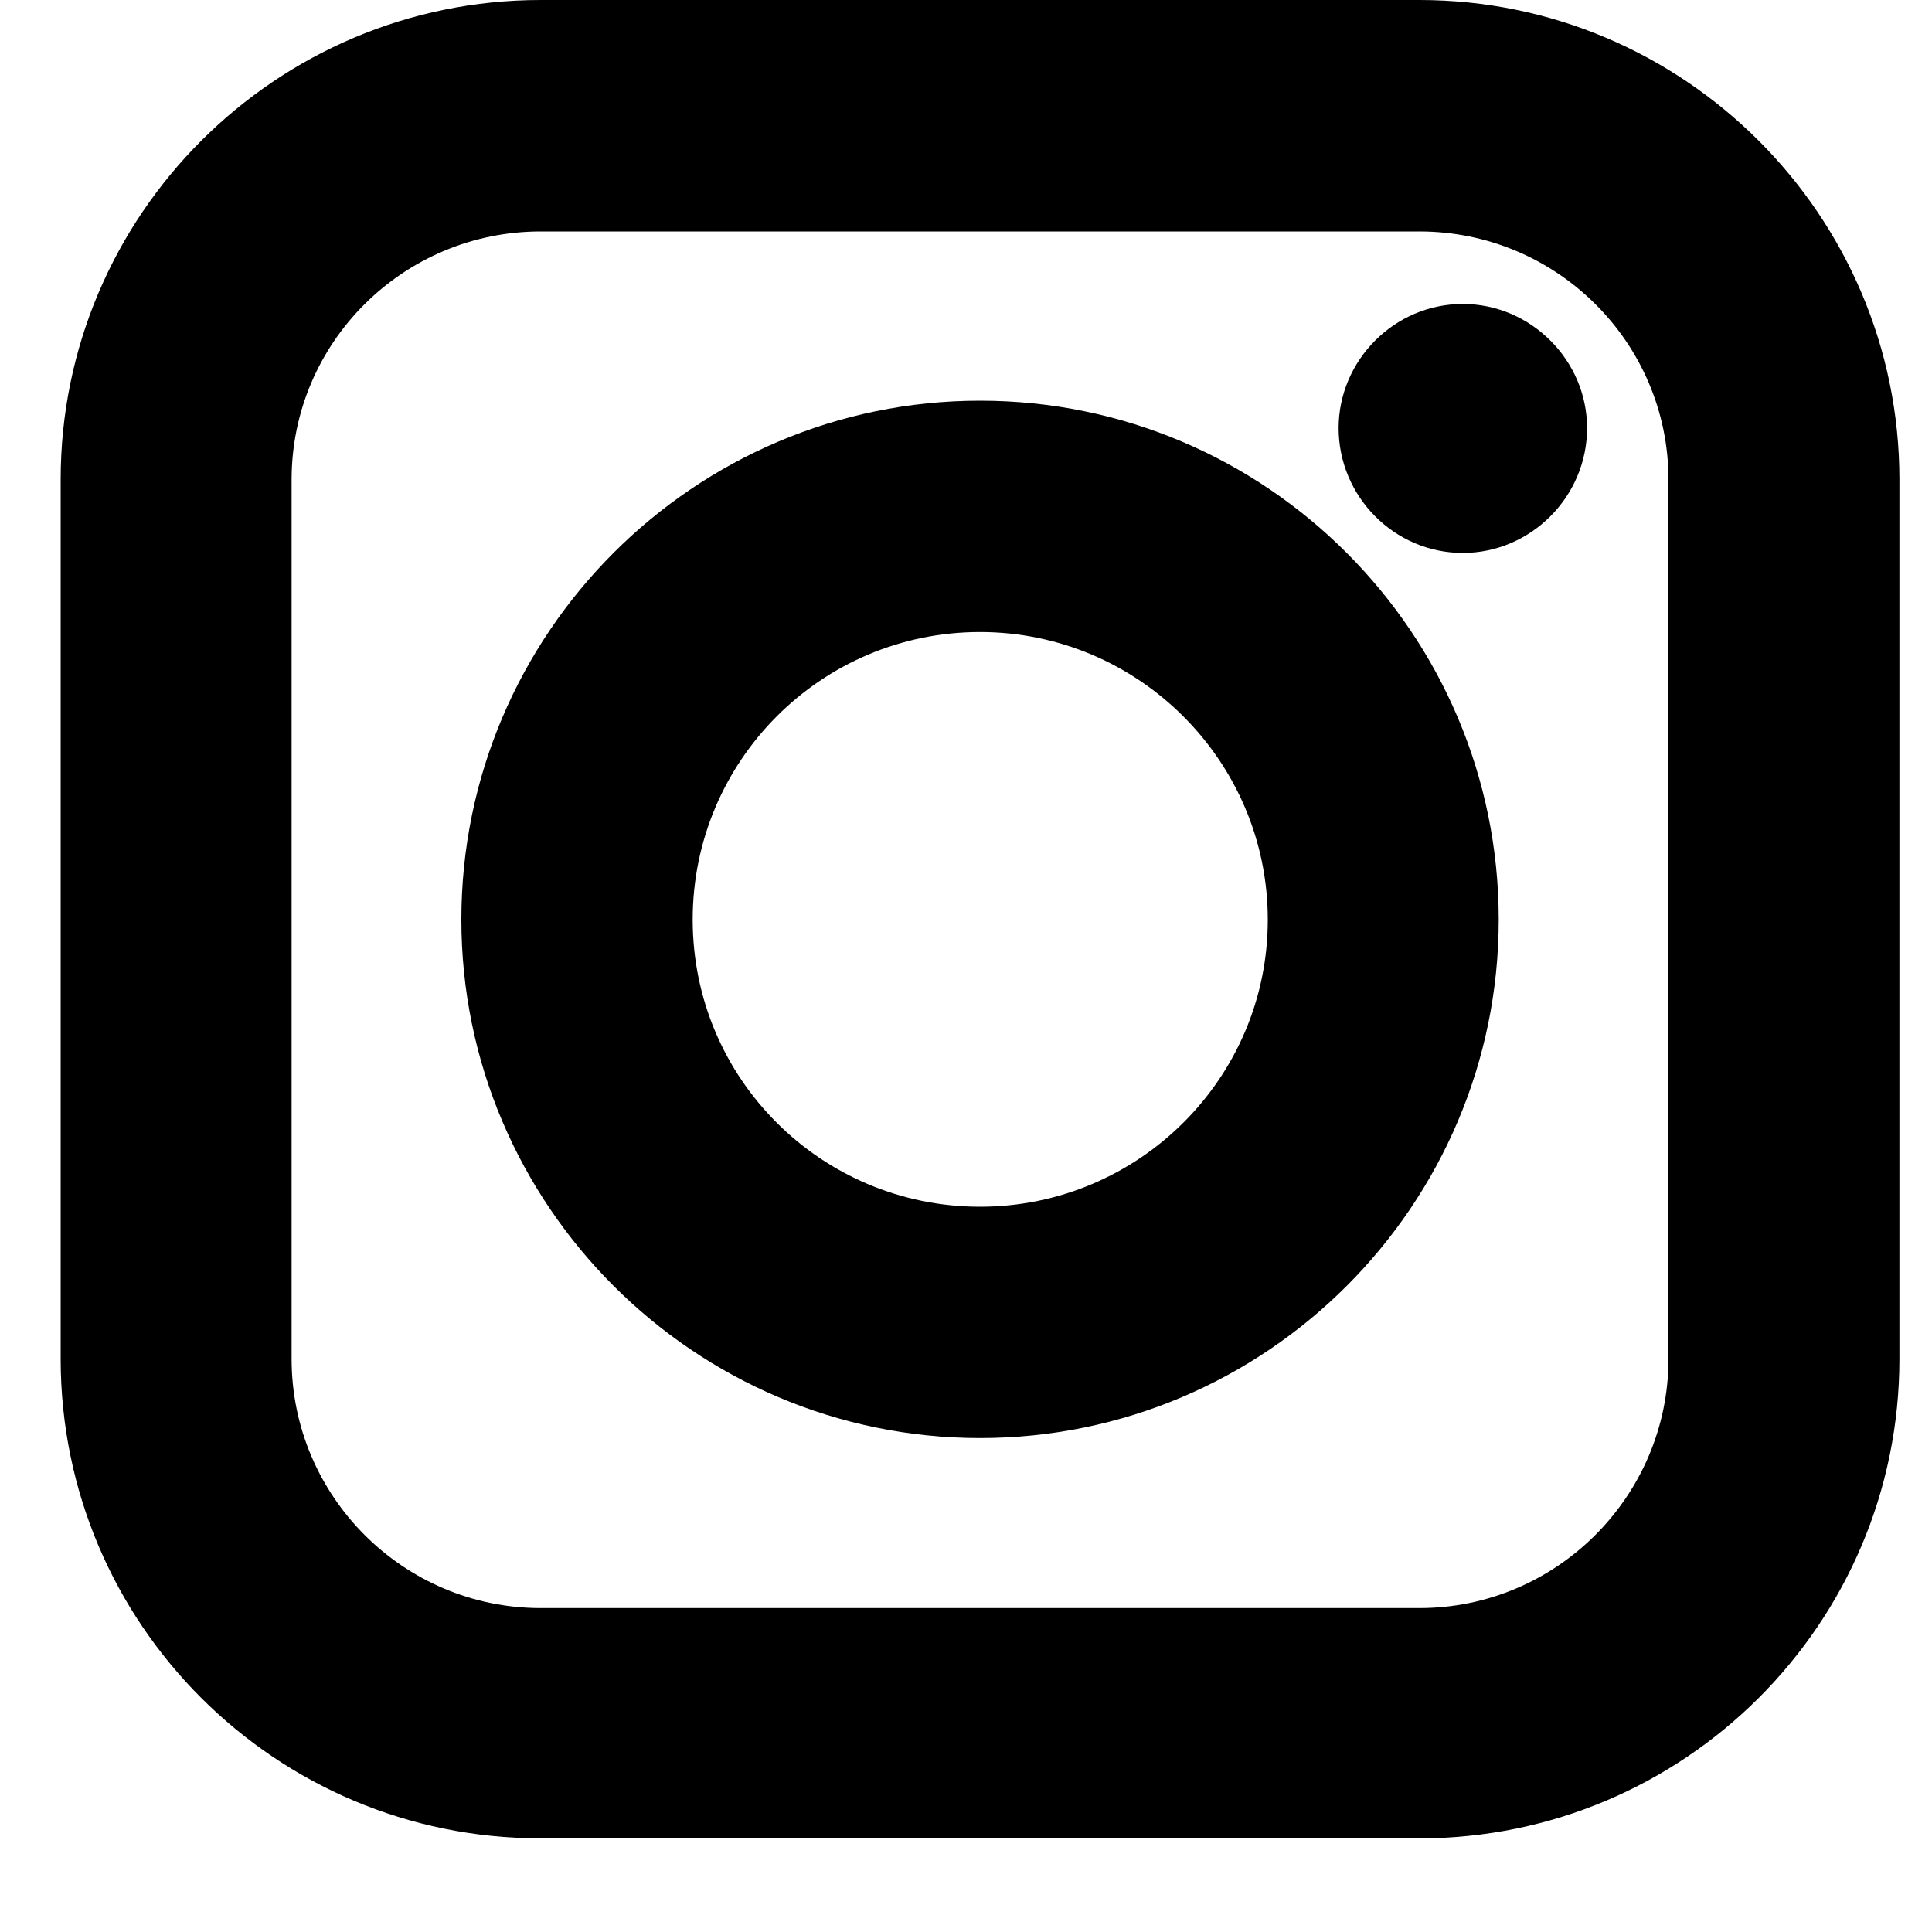
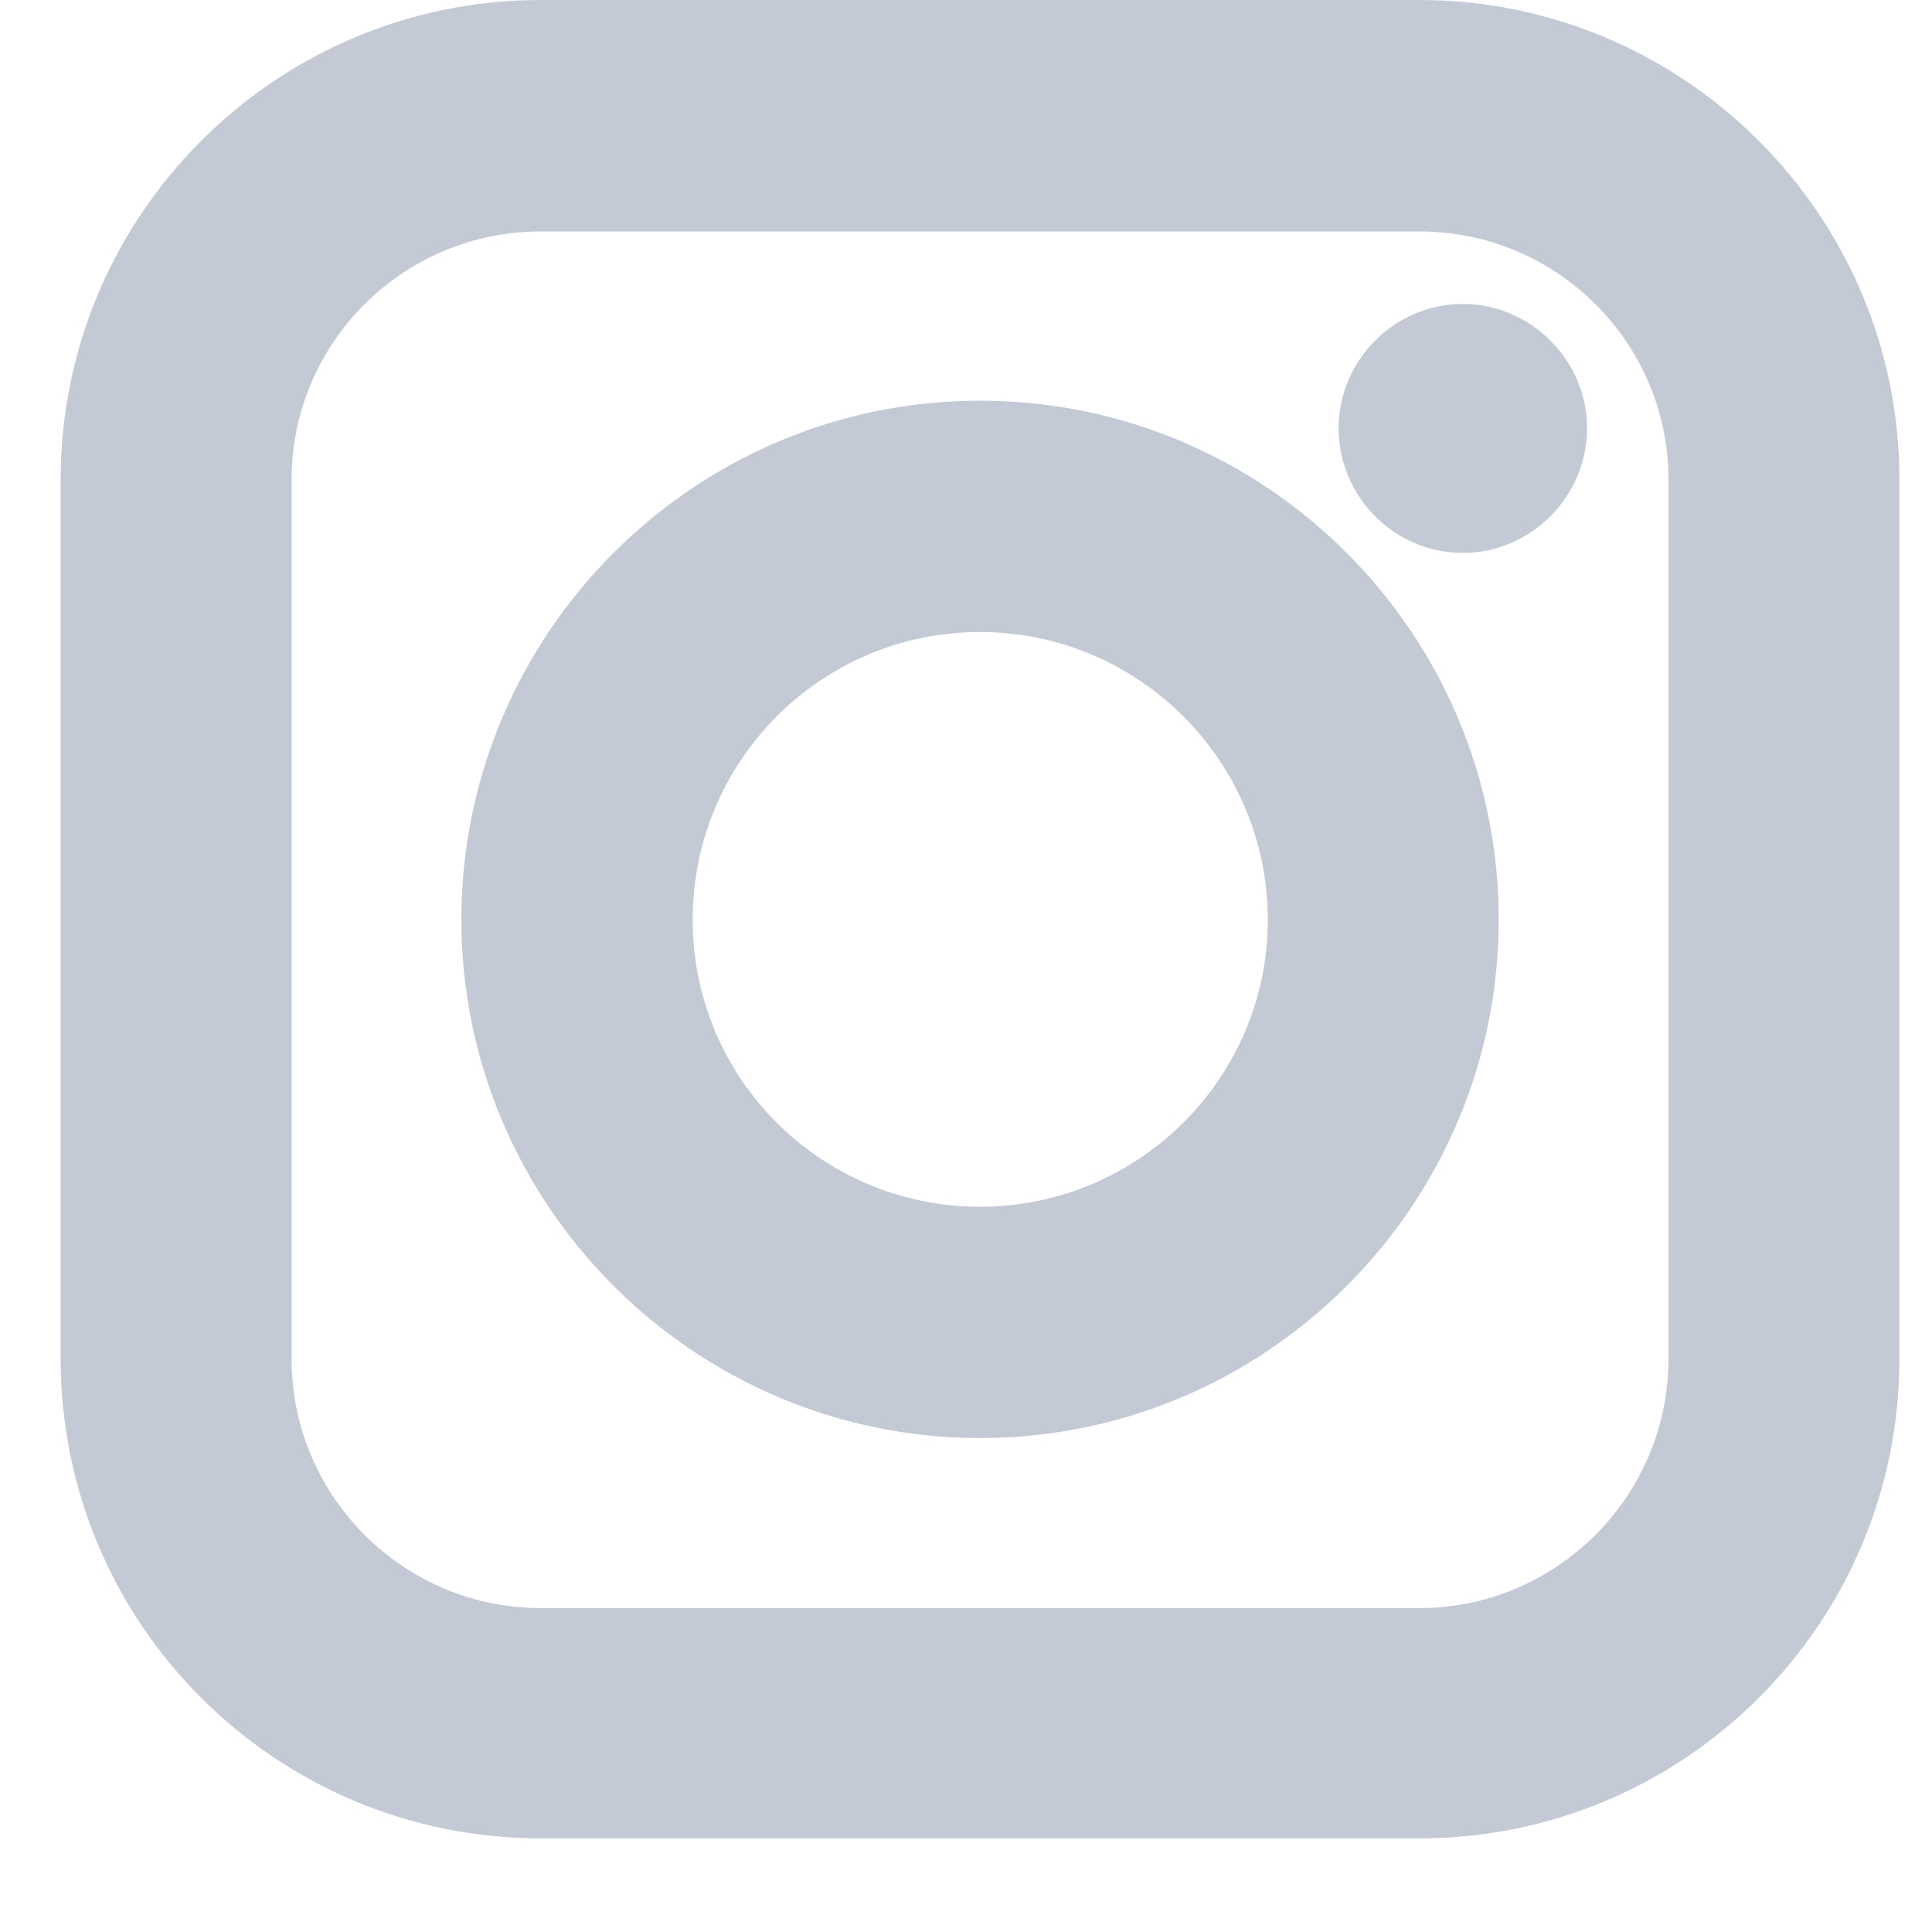
<svg xmlns="http://www.w3.org/2000/svg" width="15" height="15" viewBox="0 0 15 15" fill="none">
-   <path d="M11.02 0H4.198C2.142 0 0.471 1.67 0.471 3.723V10.55C0.471 12.608 2.141 14.273 4.198 14.273H11.02C13.075 14.273 14.747 12.608 14.747 10.55V3.723C14.747 1.671 13.075 0 11.02 0ZM11.02 12.485H4.198C3.131 12.485 2.264 11.616 2.264 10.551V3.724C2.264 2.66 3.131 1.797 4.198 1.797H11.02C12.087 1.797 12.954 2.661 12.954 3.724V10.551C12.954 11.614 12.087 12.485 11.02 12.485Z" fill="currentColor" />
-   <path d="M7.609 3.111C5.39 3.111 3.582 4.919 3.582 7.14C3.582 9.355 5.39 11.165 7.609 11.165C9.831 11.165 11.636 9.357 11.636 7.14C11.636 4.919 9.831 3.111 7.609 3.111ZM7.609 9.369C6.376 9.369 5.378 8.374 5.378 7.14C5.378 5.907 6.376 4.907 7.609 4.907C8.838 4.907 9.843 5.908 9.843 7.14C9.844 8.372 8.838 9.369 7.609 9.369Z" fill="currentColor" />
-   <path d="M11.357 2.36C10.826 2.36 10.393 2.798 10.393 3.324C10.393 3.855 10.826 4.293 11.357 4.293C11.886 4.293 12.322 3.855 12.322 3.324C12.322 2.798 11.886 2.36 11.357 2.36Z" fill="currentColor" />
+   <path d="M11.02 0H4.198C2.142 0 0.471 1.67 0.471 3.723V10.55C0.471 12.608 2.141 14.273 4.198 14.273H11.02C13.075 14.273 14.747 12.608 14.747 10.55V3.723C14.747 1.671 13.075 0 11.02 0ZM11.02 12.485H4.198C3.131 12.485 2.264 11.616 2.264 10.551V3.724C2.264 2.66 3.131 1.797 4.198 1.797H11.02C12.087 1.797 12.954 2.661 12.954 3.724V10.551C12.954 11.614 12.087 12.485 11.02 12.485Z" fill="#c3cad6" />
+   <path d="M7.609 3.111C5.39 3.111 3.582 4.919 3.582 7.14C3.582 9.355 5.39 11.165 7.609 11.165C9.831 11.165 11.636 9.357 11.636 7.14C11.636 4.919 9.831 3.111 7.609 3.111ZM7.609 9.369C6.376 9.369 5.378 8.374 5.378 7.14C5.378 5.907 6.376 4.907 7.609 4.907C8.838 4.907 9.843 5.908 9.843 7.14C9.844 8.372 8.838 9.369 7.609 9.369Z" fill="#c3cad6" />
+   <path d="M11.357 2.36C10.826 2.36 10.393 2.798 10.393 3.324C10.393 3.855 10.826 4.293 11.357 4.293C11.886 4.293 12.322 3.855 12.322 3.324C12.322 2.798 11.886 2.36 11.357 2.36Z" fill="#c3cad6" />
</svg>
